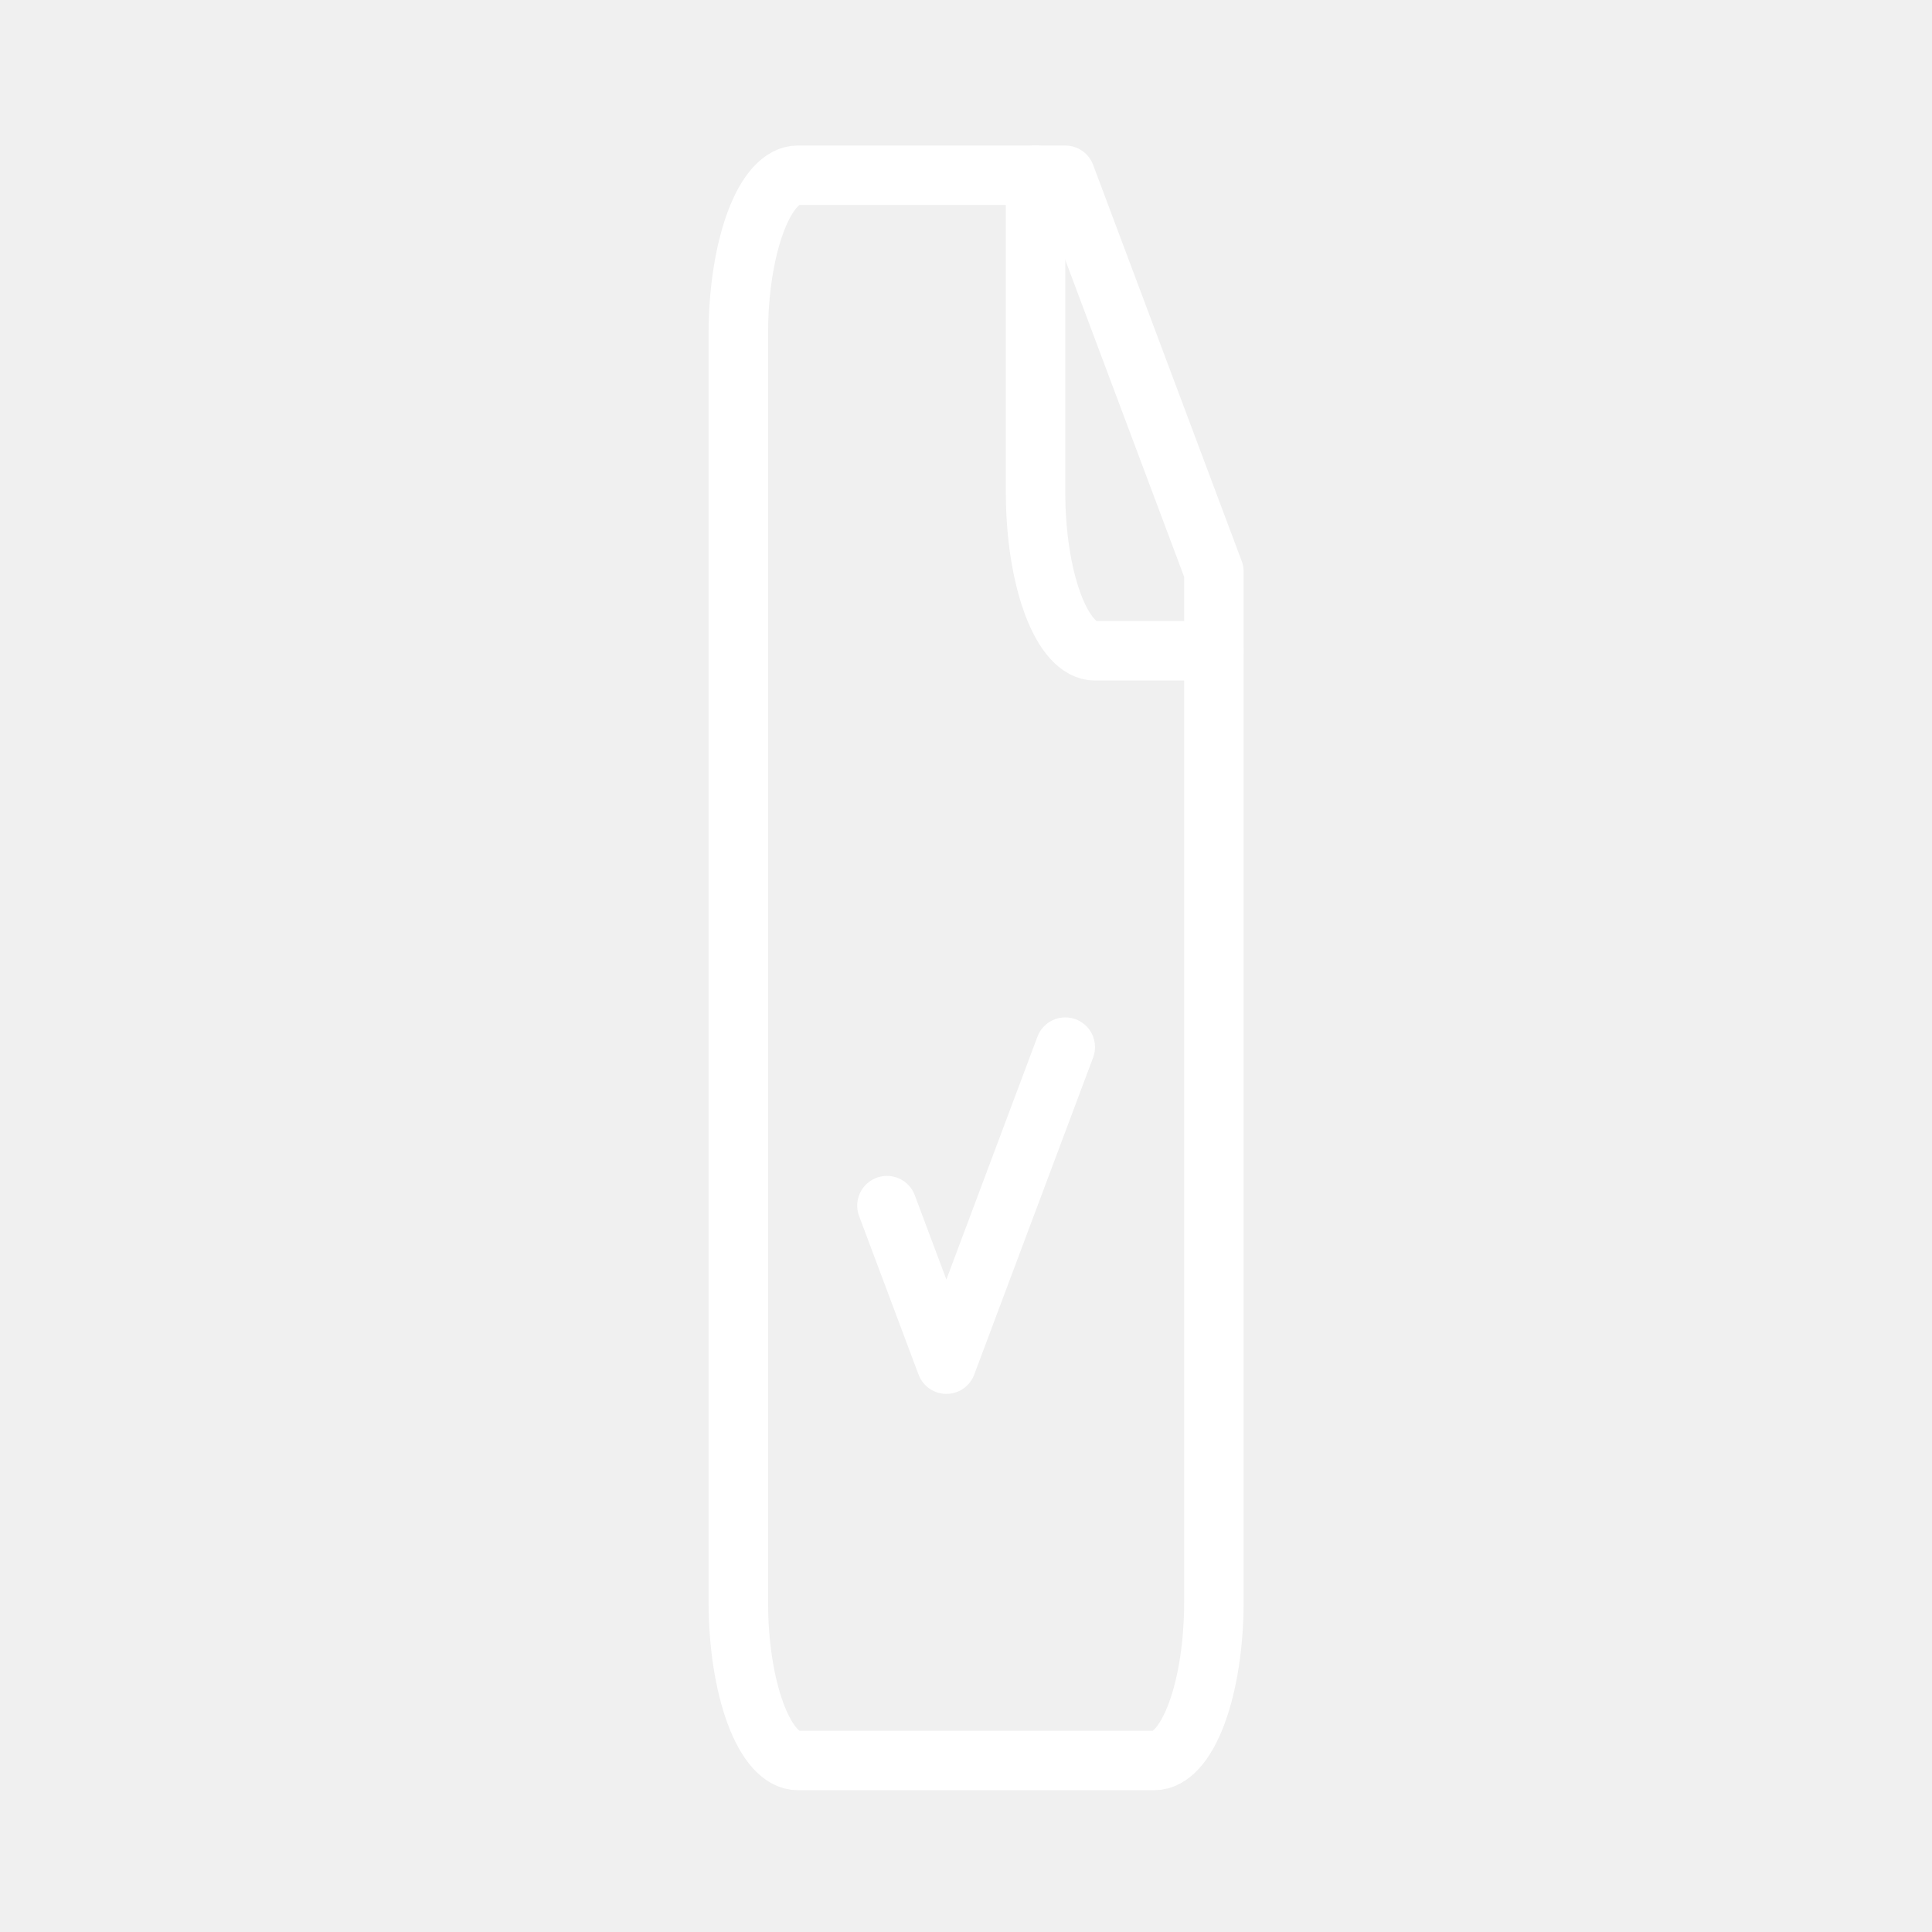
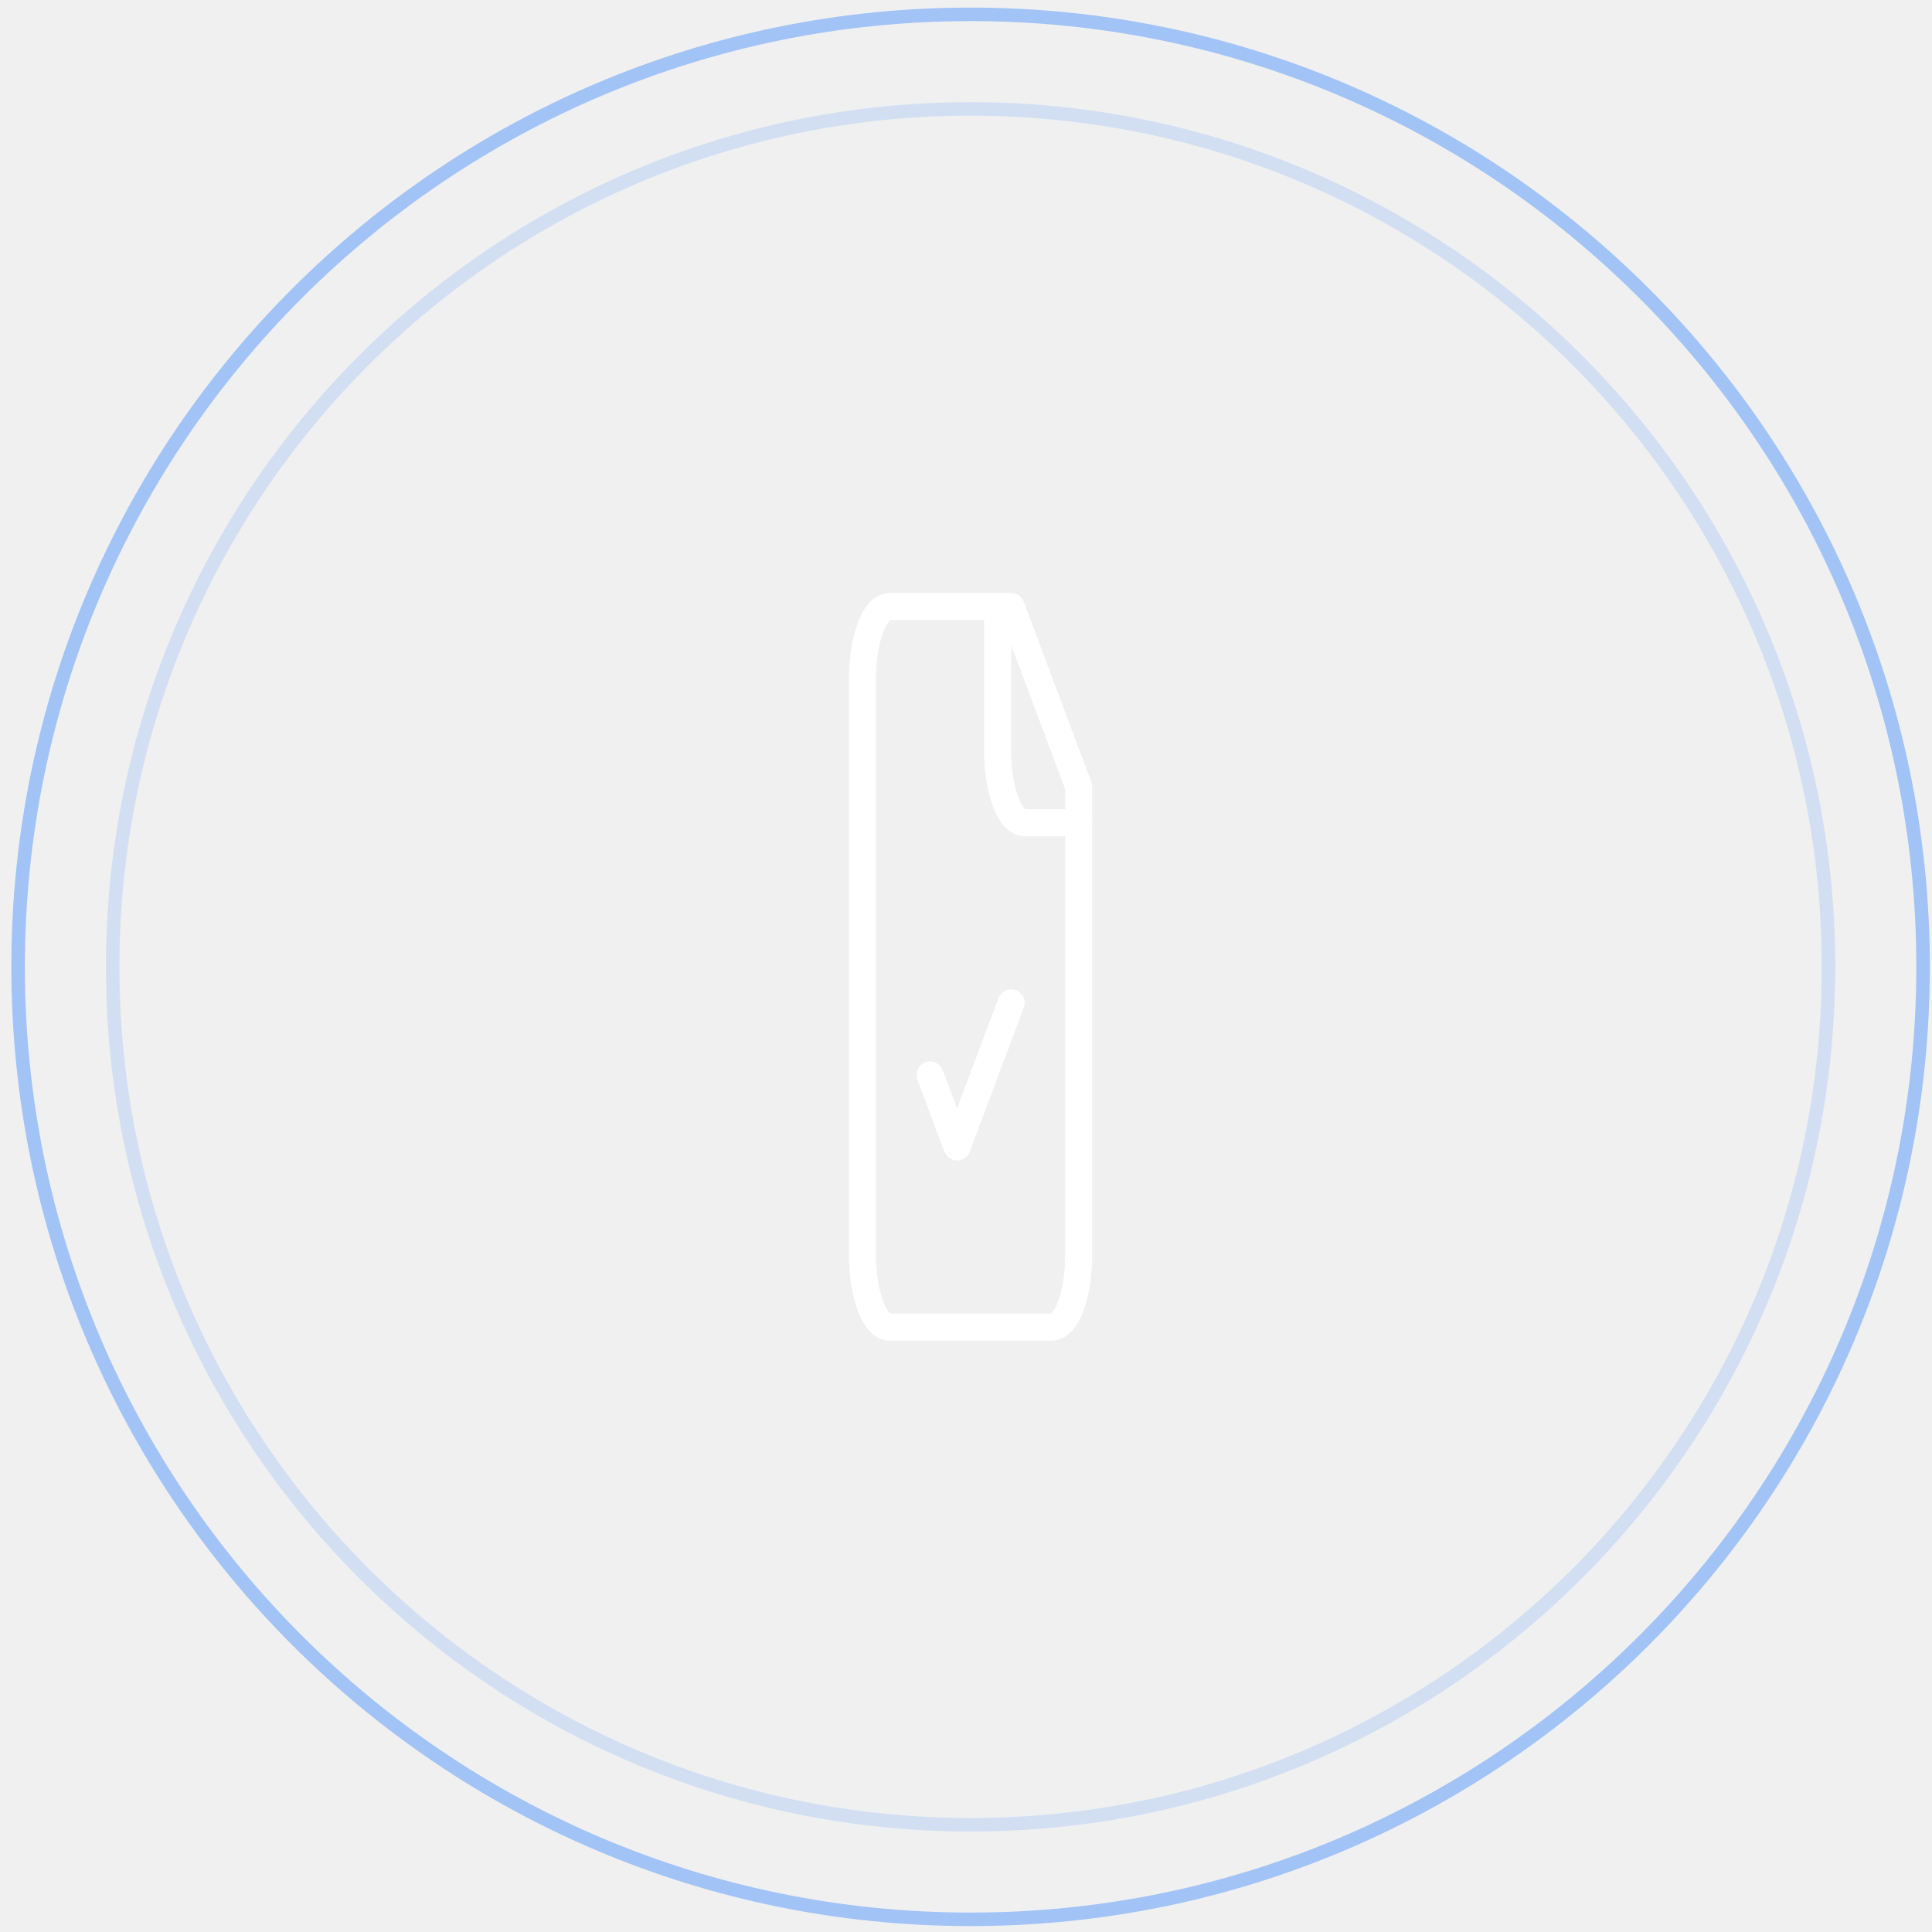
- <svg xmlns="http://www.w3.org/2000/svg" width="65" height="65" viewBox="0 0 65 65" fill="none">
-   <path d="M35.84 5.896H26.84C26.309 5.896 25.801 6.458 25.426 7.458C25.051 8.458 24.84 9.815 24.84 11.229V53.896C24.84 55.31 25.051 56.667 25.426 57.667C25.801 58.667 26.309 59.229 26.84 59.229H38.84C39.37 59.229 39.879 58.667 40.254 57.667C40.629 56.667 40.84 55.31 40.84 53.896V19.229L35.84 5.896Z" stroke="white" stroke-width="2" stroke-linecap="round" stroke-linejoin="round" />
-   <path d="M34.84 5.896V16.562C34.84 17.977 35.051 19.334 35.426 20.334C35.801 21.334 36.309 21.896 36.84 21.896H40.84" stroke="white" stroke-width="2" stroke-linecap="round" stroke-linejoin="round" />
-   <path d="M29.84 40.562L31.84 45.896L35.84 35.229" stroke="white" stroke-width="2" stroke-linecap="round" stroke-linejoin="round" />
+ <svg xmlns="http://www.w3.org/2000/svg" width="143" height="143" viewBox="0 0 143 143" fill="none">
+   <path d="M71.84 8.062C106.91 8.062 135.34 36.492 135.34 71.562C135.34 106.633 106.91 135.062 71.84 135.062C36.77 135.062 8.34 106.633 8.34 71.562C8.34 36.492 36.77 8.062 71.84 8.062Z" stroke="#2B7FFF" stroke-opacity="0.15" />
+   <path d="M71.84 1.062C110.776 1.062 142.34 32.626 142.34 71.562C142.34 110.499 110.776 142.062 71.84 142.062C32.904 142.062 1.34 110.499 1.34 71.562C1.34 32.626 32.904 1.062 71.84 1.062Z" stroke="#2B7FFF" stroke-opacity="0.4" />
+   <path d="M74.84 44.896H65.84C65.309 44.896 64.801 45.458 64.426 46.458C64.051 47.458 63.84 48.815 63.84 50.229V92.896C63.84 94.31 64.051 95.667 64.426 96.667C64.801 97.667 65.309 98.229 65.84 98.229H77.84C78.37 98.229 78.879 97.667 79.254 96.667C79.629 95.667 79.84 94.31 79.84 92.896V58.229L74.84 44.896Z" stroke="white" stroke-width="2" stroke-linecap="round" stroke-linejoin="round" />
+   <path d="M73.84 44.896V55.562C73.84 56.977 74.051 58.334 74.426 59.334C74.801 60.334 75.309 60.896 75.84 60.896H79.84" stroke="white" stroke-width="2" stroke-linecap="round" stroke-linejoin="round" />
+   <path d="M68.84 79.562L70.84 84.896L74.84 74.229" stroke="white" stroke-width="2" stroke-linecap="round" stroke-linejoin="round" />
</svg>
